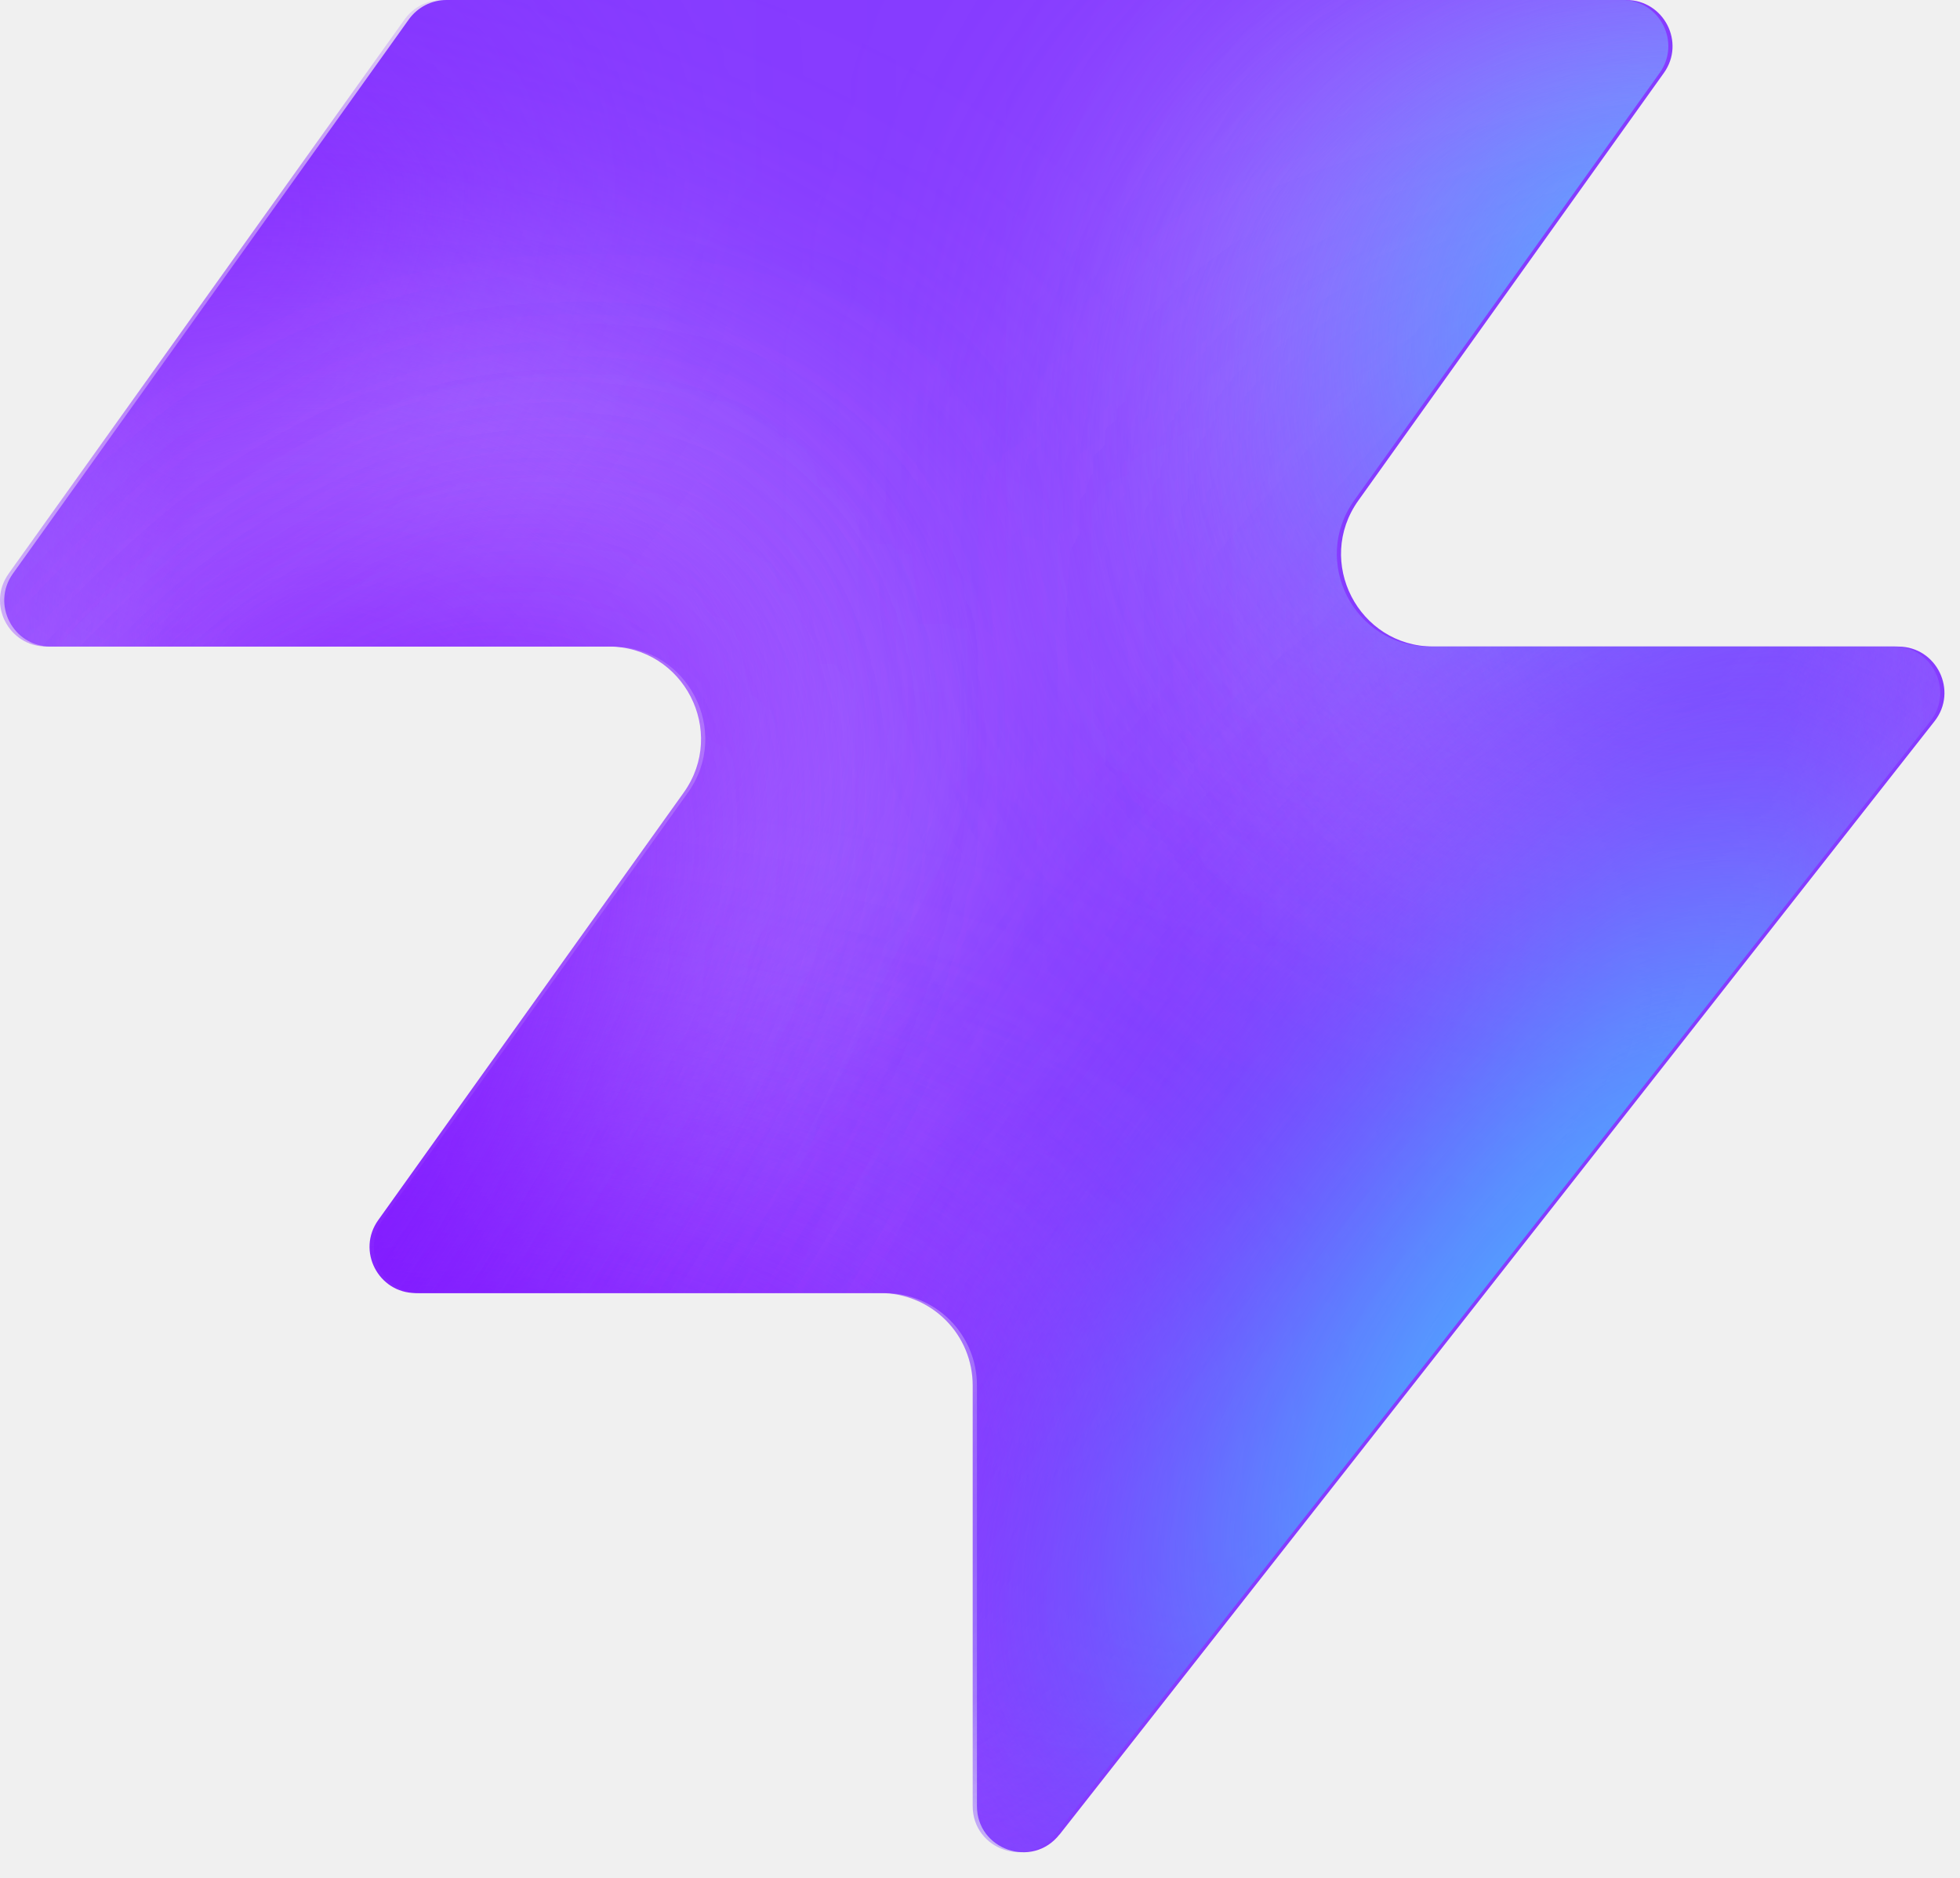
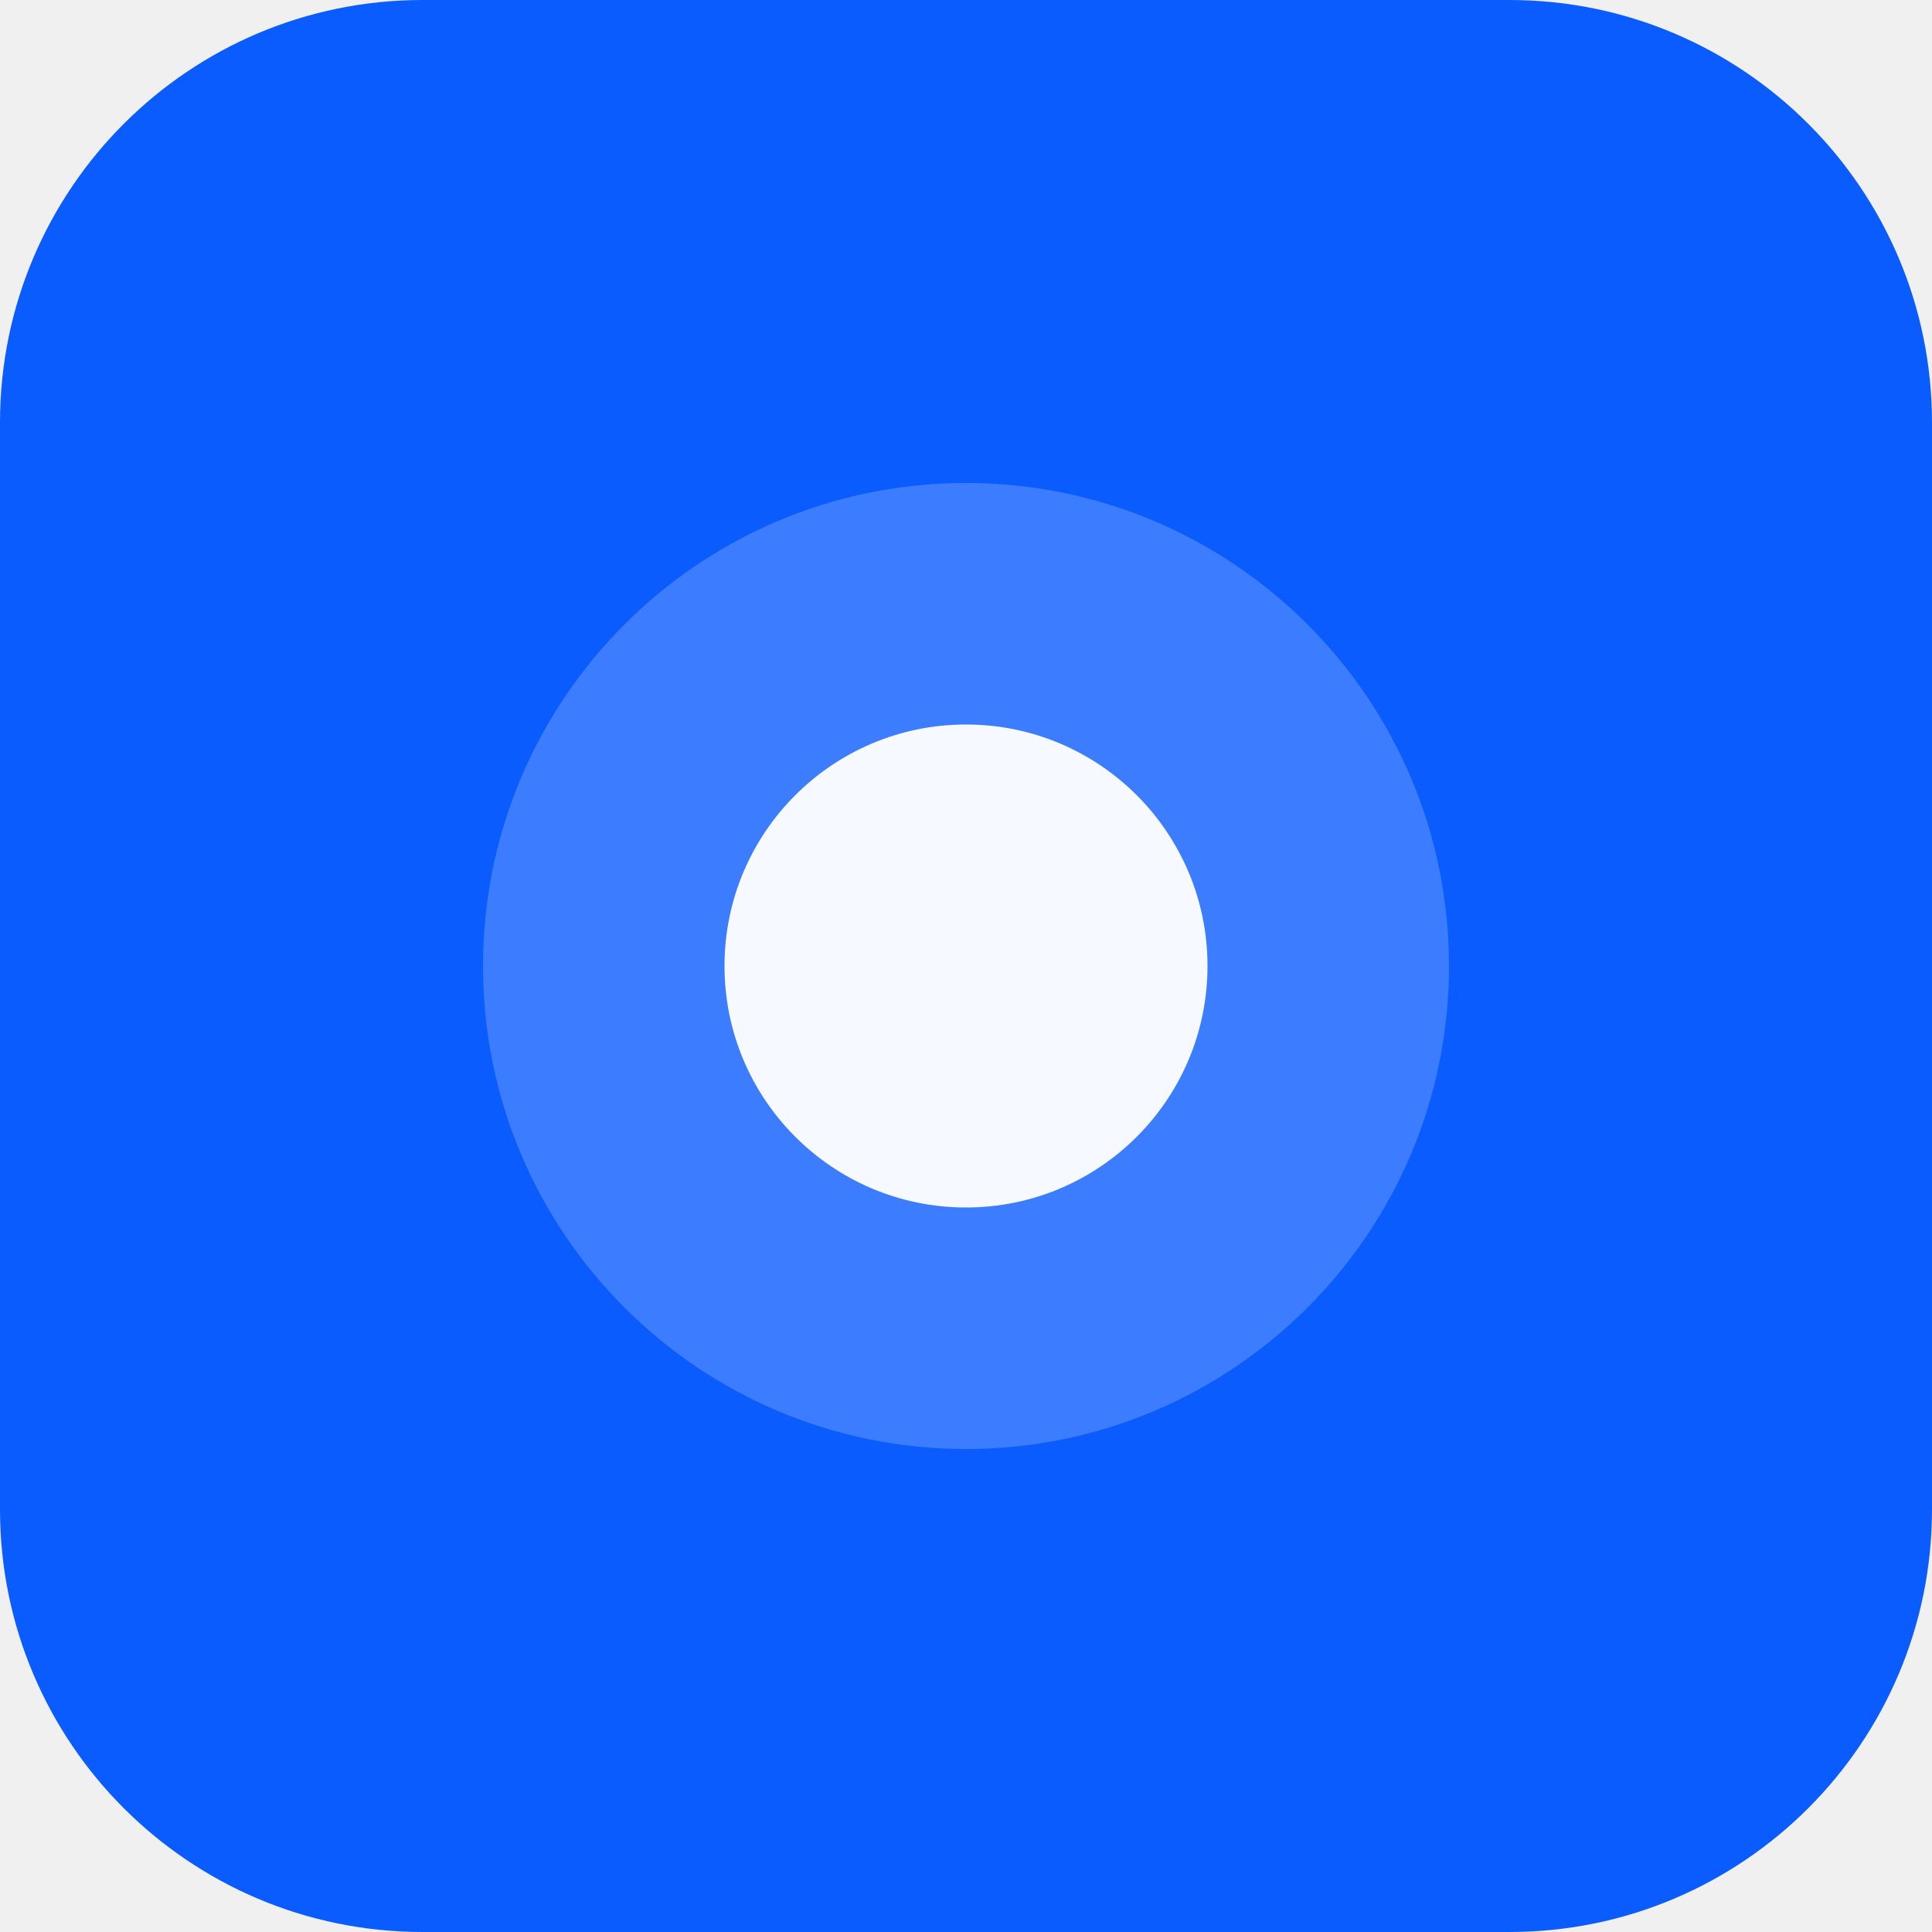
- <svg xmlns="http://www.w3.org/2000/svg" width="48" height="46" fill="none" viewBox="0 0 48 46">
-   <path fill="#863bff" d="M25.946 44.938c-.664.845-2.021.375-2.021-.698V33.937a2.26 2.26 0 0 0-2.262-2.262H10.287c-.92 0-1.456-1.04-.92-1.788l7.48-10.471c1.07-1.497 0-3.578-1.842-3.578H1.237c-.92 0-1.456-1.04-.92-1.788L10.013.474c.214-.297.556-.474.92-.474h28.894c.92 0 1.456 1.04.92 1.788l-7.48 10.471c-1.07 1.498 0 3.579 1.842 3.579h11.377c.943 0 1.473 1.088.89 1.83L25.947 44.94z" style="fill:#863bff;fill:color(display-p3 .525 .23 1);fill-opacity:1" />
-   <mask id="a" width="48" height="46" x="0" y="0" maskUnits="userSpaceOnUse" style="mask-type:alpha">
-     <path fill="#000" d="M25.842 44.938c-.664.844-2.021.375-2.021-.698V33.937a2.26 2.26 0 0 0-2.262-2.262H10.183c-.92 0-1.456-1.04-.92-1.788l7.48-10.471c1.07-1.498 0-3.579-1.842-3.579H1.133c-.92 0-1.456-1.04-.92-1.787L9.91.473c.214-.297.556-.474.92-.474h28.894c.92 0 1.456 1.04.92 1.788l-7.48 10.471c-1.07 1.498 0 3.578 1.842 3.578h11.377c.943 0 1.473 1.088.89 1.832L25.843 44.94z" style="fill:#000;fill-opacity:1" />
-   </mask>
-   <g mask="url(#a)">
-     <g filter="url(#b)">
-       <ellipse cx="5.508" cy="14.704" fill="#ede6ff" rx="5.508" ry="14.704" style="fill:#ede6ff;fill:color(display-p3 .927 .903 1);fill-opacity:1" transform="matrix(.00324 1 1 -.00324 -4.47 31.516)" />
-     </g>
-     <g filter="url(#c)">
-       <ellipse cx="10.399" cy="29.851" fill="#ede6ff" rx="10.399" ry="29.851" style="fill:#ede6ff;fill:color(display-p3 .927 .903 1);fill-opacity:1" transform="matrix(.00324 1 1 -.00324 -39.328 7.883)" />
-     </g>
-     <g filter="url(#d)">
-       <ellipse cx="5.508" cy="30.487" fill="#7e14ff" rx="5.508" ry="30.487" style="fill:#7e14ff;fill:color(display-p3 .492 .077 1);fill-opacity:1" transform="rotate(89.814 -25.913 -14.639)scale(1 -1)" />
-     </g>
-     <g filter="url(#e)">
-       <ellipse cx="5.508" cy="30.599" fill="#7e14ff" rx="5.508" ry="30.599" style="fill:#7e14ff;fill:color(display-p3 .492 .077 1);fill-opacity:1" transform="rotate(89.814 -32.644 -3.334)scale(1 -1)" />
-     </g>
-     <g filter="url(#f)">
-       <ellipse cx="5.508" cy="30.599" fill="#7e14ff" rx="5.508" ry="30.599" style="fill:#7e14ff;fill:color(display-p3 .492 .077 1);fill-opacity:1" transform="matrix(.00324 1 1 -.00324 -34.34 30.47)" />
-     </g>
-     <g filter="url(#g)">
-       <ellipse cx="14.072" cy="22.078" fill="#ede6ff" rx="14.072" ry="22.078" style="fill:#ede6ff;fill:color(display-p3 .927 .903 1);fill-opacity:1" transform="rotate(93.35 24.506 48.493)scale(-1 1)" />
-     </g>
-     <g filter="url(#h)">
-       <ellipse cx="3.47" cy="21.501" fill="#7e14ff" rx="3.47" ry="21.501" style="fill:#7e14ff;fill:color(display-p3 .492 .077 1);fill-opacity:1" transform="rotate(89.009 28.708 47.59)scale(-1 1)" />
-     </g>
-     <g filter="url(#i)">
-       <ellipse cx="3.47" cy="21.501" fill="#7e14ff" rx="3.47" ry="21.501" style="fill:#7e14ff;fill:color(display-p3 .492 .077 1);fill-opacity:1" transform="rotate(89.009 28.708 47.59)scale(-1 1)" />
-     </g>
-     <g filter="url(#j)">
-       <ellipse cx=".387" cy="8.972" fill="#7e14ff" rx="4.407" ry="29.108" style="fill:#7e14ff;fill:color(display-p3 .492 .077 1);fill-opacity:1" transform="rotate(39.51 .387 8.972)" />
-     </g>
-     <g filter="url(#k)">
-       <ellipse cx="47.523" cy="-6.092" fill="#7e14ff" rx="4.407" ry="29.108" style="fill:#7e14ff;fill:color(display-p3 .492 .077 1);fill-opacity:1" transform="rotate(37.892 47.523 -6.092)" />
-     </g>
-     <g filter="url(#l)">
-       <ellipse cx="41.412" cy="6.333" fill="#47bfff" rx="5.971" ry="9.665" style="fill:#47bfff;fill:color(display-p3 .28 .748 1);fill-opacity:1" transform="rotate(37.892 41.412 6.333)" />
-     </g>
-     <g filter="url(#m)">
-       <ellipse cx="-1.879" cy="38.332" fill="#7e14ff" rx="4.407" ry="29.108" style="fill:#7e14ff;fill:color(display-p3 .492 .077 1);fill-opacity:1" transform="rotate(37.892 -1.88 38.332)" />
-     </g>
-     <g filter="url(#n)">
-       <ellipse cx="-1.879" cy="38.332" fill="#7e14ff" rx="4.407" ry="29.108" style="fill:#7e14ff;fill:color(display-p3 .492 .077 1);fill-opacity:1" transform="rotate(37.892 -1.88 38.332)" />
-     </g>
-     <g filter="url(#o)">
-       <ellipse cx="35.651" cy="29.907" fill="#7e14ff" rx="4.407" ry="29.108" style="fill:#7e14ff;fill:color(display-p3 .492 .077 1);fill-opacity:1" transform="rotate(37.892 35.651 29.907)" />
-     </g>
-     <g filter="url(#p)">
-       <ellipse cx="38.418" cy="32.4" fill="#47bfff" rx="5.971" ry="15.297" style="fill:#47bfff;fill:color(display-p3 .28 .748 1);fill-opacity:1" transform="rotate(37.892 38.418 32.4)" />
-     </g>
-   </g>
-   <defs>
-     <filter id="b" width="60.045" height="41.654" x="-19.77" y="16.149" color-interpolation-filters="sRGB" filterUnits="userSpaceOnUse">
-       <feFlood flood-opacity="0" result="BackgroundImageFix" />
-       <feBlend in="SourceGraphic" in2="BackgroundImageFix" result="shape" />
-       <feGaussianBlur result="effect1_foregroundBlur_2002_17158" stdDeviation="7.659" />
-     </filter>
-     <filter id="c" width="90.34" height="51.437" x="-54.613" y="-7.533" color-interpolation-filters="sRGB" filterUnits="userSpaceOnUse">
-       <feFlood flood-opacity="0" result="BackgroundImageFix" />
-       <feBlend in="SourceGraphic" in2="BackgroundImageFix" result="shape" />
-       <feGaussianBlur result="effect1_foregroundBlur_2002_17158" stdDeviation="7.659" />
-     </filter>
-     <filter id="d" width="79.355" height="29.4" x="-49.64" y="2.03" color-interpolation-filters="sRGB" filterUnits="userSpaceOnUse">
-       <feFlood flood-opacity="0" result="BackgroundImageFix" />
-       <feBlend in="SourceGraphic" in2="BackgroundImageFix" result="shape" />
-       <feGaussianBlur result="effect1_foregroundBlur_2002_17158" stdDeviation="4.596" />
-     </filter>
-     <filter id="e" width="79.579" height="29.4" x="-45.045" y="20.029" color-interpolation-filters="sRGB" filterUnits="userSpaceOnUse">
-       <feFlood flood-opacity="0" result="BackgroundImageFix" />
-       <feBlend in="SourceGraphic" in2="BackgroundImageFix" result="shape" />
-       <feGaussianBlur result="effect1_foregroundBlur_2002_17158" stdDeviation="4.596" />
-     </filter>
-     <filter id="f" width="79.579" height="29.4" x="-43.513" y="21.178" color-interpolation-filters="sRGB" filterUnits="userSpaceOnUse">
-       <feFlood flood-opacity="0" result="BackgroundImageFix" />
-       <feBlend in="SourceGraphic" in2="BackgroundImageFix" result="shape" />
-       <feGaussianBlur result="effect1_foregroundBlur_2002_17158" stdDeviation="4.596" />
-     </filter>
-     <filter id="g" width="74.749" height="58.852" x="15.756" y="-17.901" color-interpolation-filters="sRGB" filterUnits="userSpaceOnUse">
-       <feFlood flood-opacity="0" result="BackgroundImageFix" />
-       <feBlend in="SourceGraphic" in2="BackgroundImageFix" result="shape" />
-       <feGaussianBlur result="effect1_foregroundBlur_2002_17158" stdDeviation="7.659" />
-     </filter>
-     <filter id="h" width="61.377" height="25.362" x="23.548" y="2.284" color-interpolation-filters="sRGB" filterUnits="userSpaceOnUse">
-       <feFlood flood-opacity="0" result="BackgroundImageFix" />
-       <feBlend in="SourceGraphic" in2="BackgroundImageFix" result="shape" />
-       <feGaussianBlur result="effect1_foregroundBlur_2002_17158" stdDeviation="4.596" />
-     </filter>
-     <filter id="i" width="61.377" height="25.362" x="23.548" y="2.284" color-interpolation-filters="sRGB" filterUnits="userSpaceOnUse">
-       <feFlood flood-opacity="0" result="BackgroundImageFix" />
-       <feBlend in="SourceGraphic" in2="BackgroundImageFix" result="shape" />
-       <feGaussianBlur result="effect1_foregroundBlur_2002_17158" stdDeviation="4.596" />
-     </filter>
-     <filter id="j" width="56.045" height="63.649" x="-27.636" y="-22.853" color-interpolation-filters="sRGB" filterUnits="userSpaceOnUse">
-       <feFlood flood-opacity="0" result="BackgroundImageFix" />
-       <feBlend in="SourceGraphic" in2="BackgroundImageFix" result="shape" />
-       <feGaussianBlur result="effect1_foregroundBlur_2002_17158" stdDeviation="4.596" />
-     </filter>
-     <filter id="k" width="54.814" height="64.646" x="20.116" y="-38.415" color-interpolation-filters="sRGB" filterUnits="userSpaceOnUse">
-       <feFlood flood-opacity="0" result="BackgroundImageFix" />
-       <feBlend in="SourceGraphic" in2="BackgroundImageFix" result="shape" />
-       <feGaussianBlur result="effect1_foregroundBlur_2002_17158" stdDeviation="4.596" />
-     </filter>
-     <filter id="l" width="33.541" height="35.313" x="24.641" y="-11.323" color-interpolation-filters="sRGB" filterUnits="userSpaceOnUse">
-       <feFlood flood-opacity="0" result="BackgroundImageFix" />
-       <feBlend in="SourceGraphic" in2="BackgroundImageFix" result="shape" />
-       <feGaussianBlur result="effect1_foregroundBlur_2002_17158" stdDeviation="4.596" />
-     </filter>
-     <filter id="m" width="54.814" height="64.646" x="-29.286" y="6.009" color-interpolation-filters="sRGB" filterUnits="userSpaceOnUse">
-       <feFlood flood-opacity="0" result="BackgroundImageFix" />
-       <feBlend in="SourceGraphic" in2="BackgroundImageFix" result="shape" />
-       <feGaussianBlur result="effect1_foregroundBlur_2002_17158" stdDeviation="4.596" />
-     </filter>
-     <filter id="n" width="54.814" height="64.646" x="-29.286" y="6.009" color-interpolation-filters="sRGB" filterUnits="userSpaceOnUse">
-       <feFlood flood-opacity="0" result="BackgroundImageFix" />
-       <feBlend in="SourceGraphic" in2="BackgroundImageFix" result="shape" />
-       <feGaussianBlur result="effect1_foregroundBlur_2002_17158" stdDeviation="4.596" />
-     </filter>
-     <filter id="o" width="54.814" height="64.646" x="8.244" y="-2.416" color-interpolation-filters="sRGB" filterUnits="userSpaceOnUse">
-       <feFlood flood-opacity="0" result="BackgroundImageFix" />
-       <feBlend in="SourceGraphic" in2="BackgroundImageFix" result="shape" />
-       <feGaussianBlur result="effect1_foregroundBlur_2002_17158" stdDeviation="4.596" />
-     </filter>
-     <filter id="p" width="39.409" height="43.623" x="18.713" y="10.588" color-interpolation-filters="sRGB" filterUnits="userSpaceOnUse">
-       <feFlood flood-opacity="0" result="BackgroundImageFix" />
-       <feBlend in="SourceGraphic" in2="BackgroundImageFix" result="shape" />
-       <feGaussianBlur result="effect1_foregroundBlur_2002_17158" stdDeviation="4.596" />
-     </filter>
-   </defs>
+ <svg xmlns="http://www.w3.org/2000/svg" viewBox="0 0 32 32">
+   <rect width="32" height="32" rx="7" fill="#0B5CFF" />
+   <circle cx="16" cy="16" r="8" fill="#FFFFFF" fill-opacity="0.2" />
+   <circle cx="16" cy="16" r="4" fill="#FFFFFF" fill-opacity="0.95" />
</svg>
